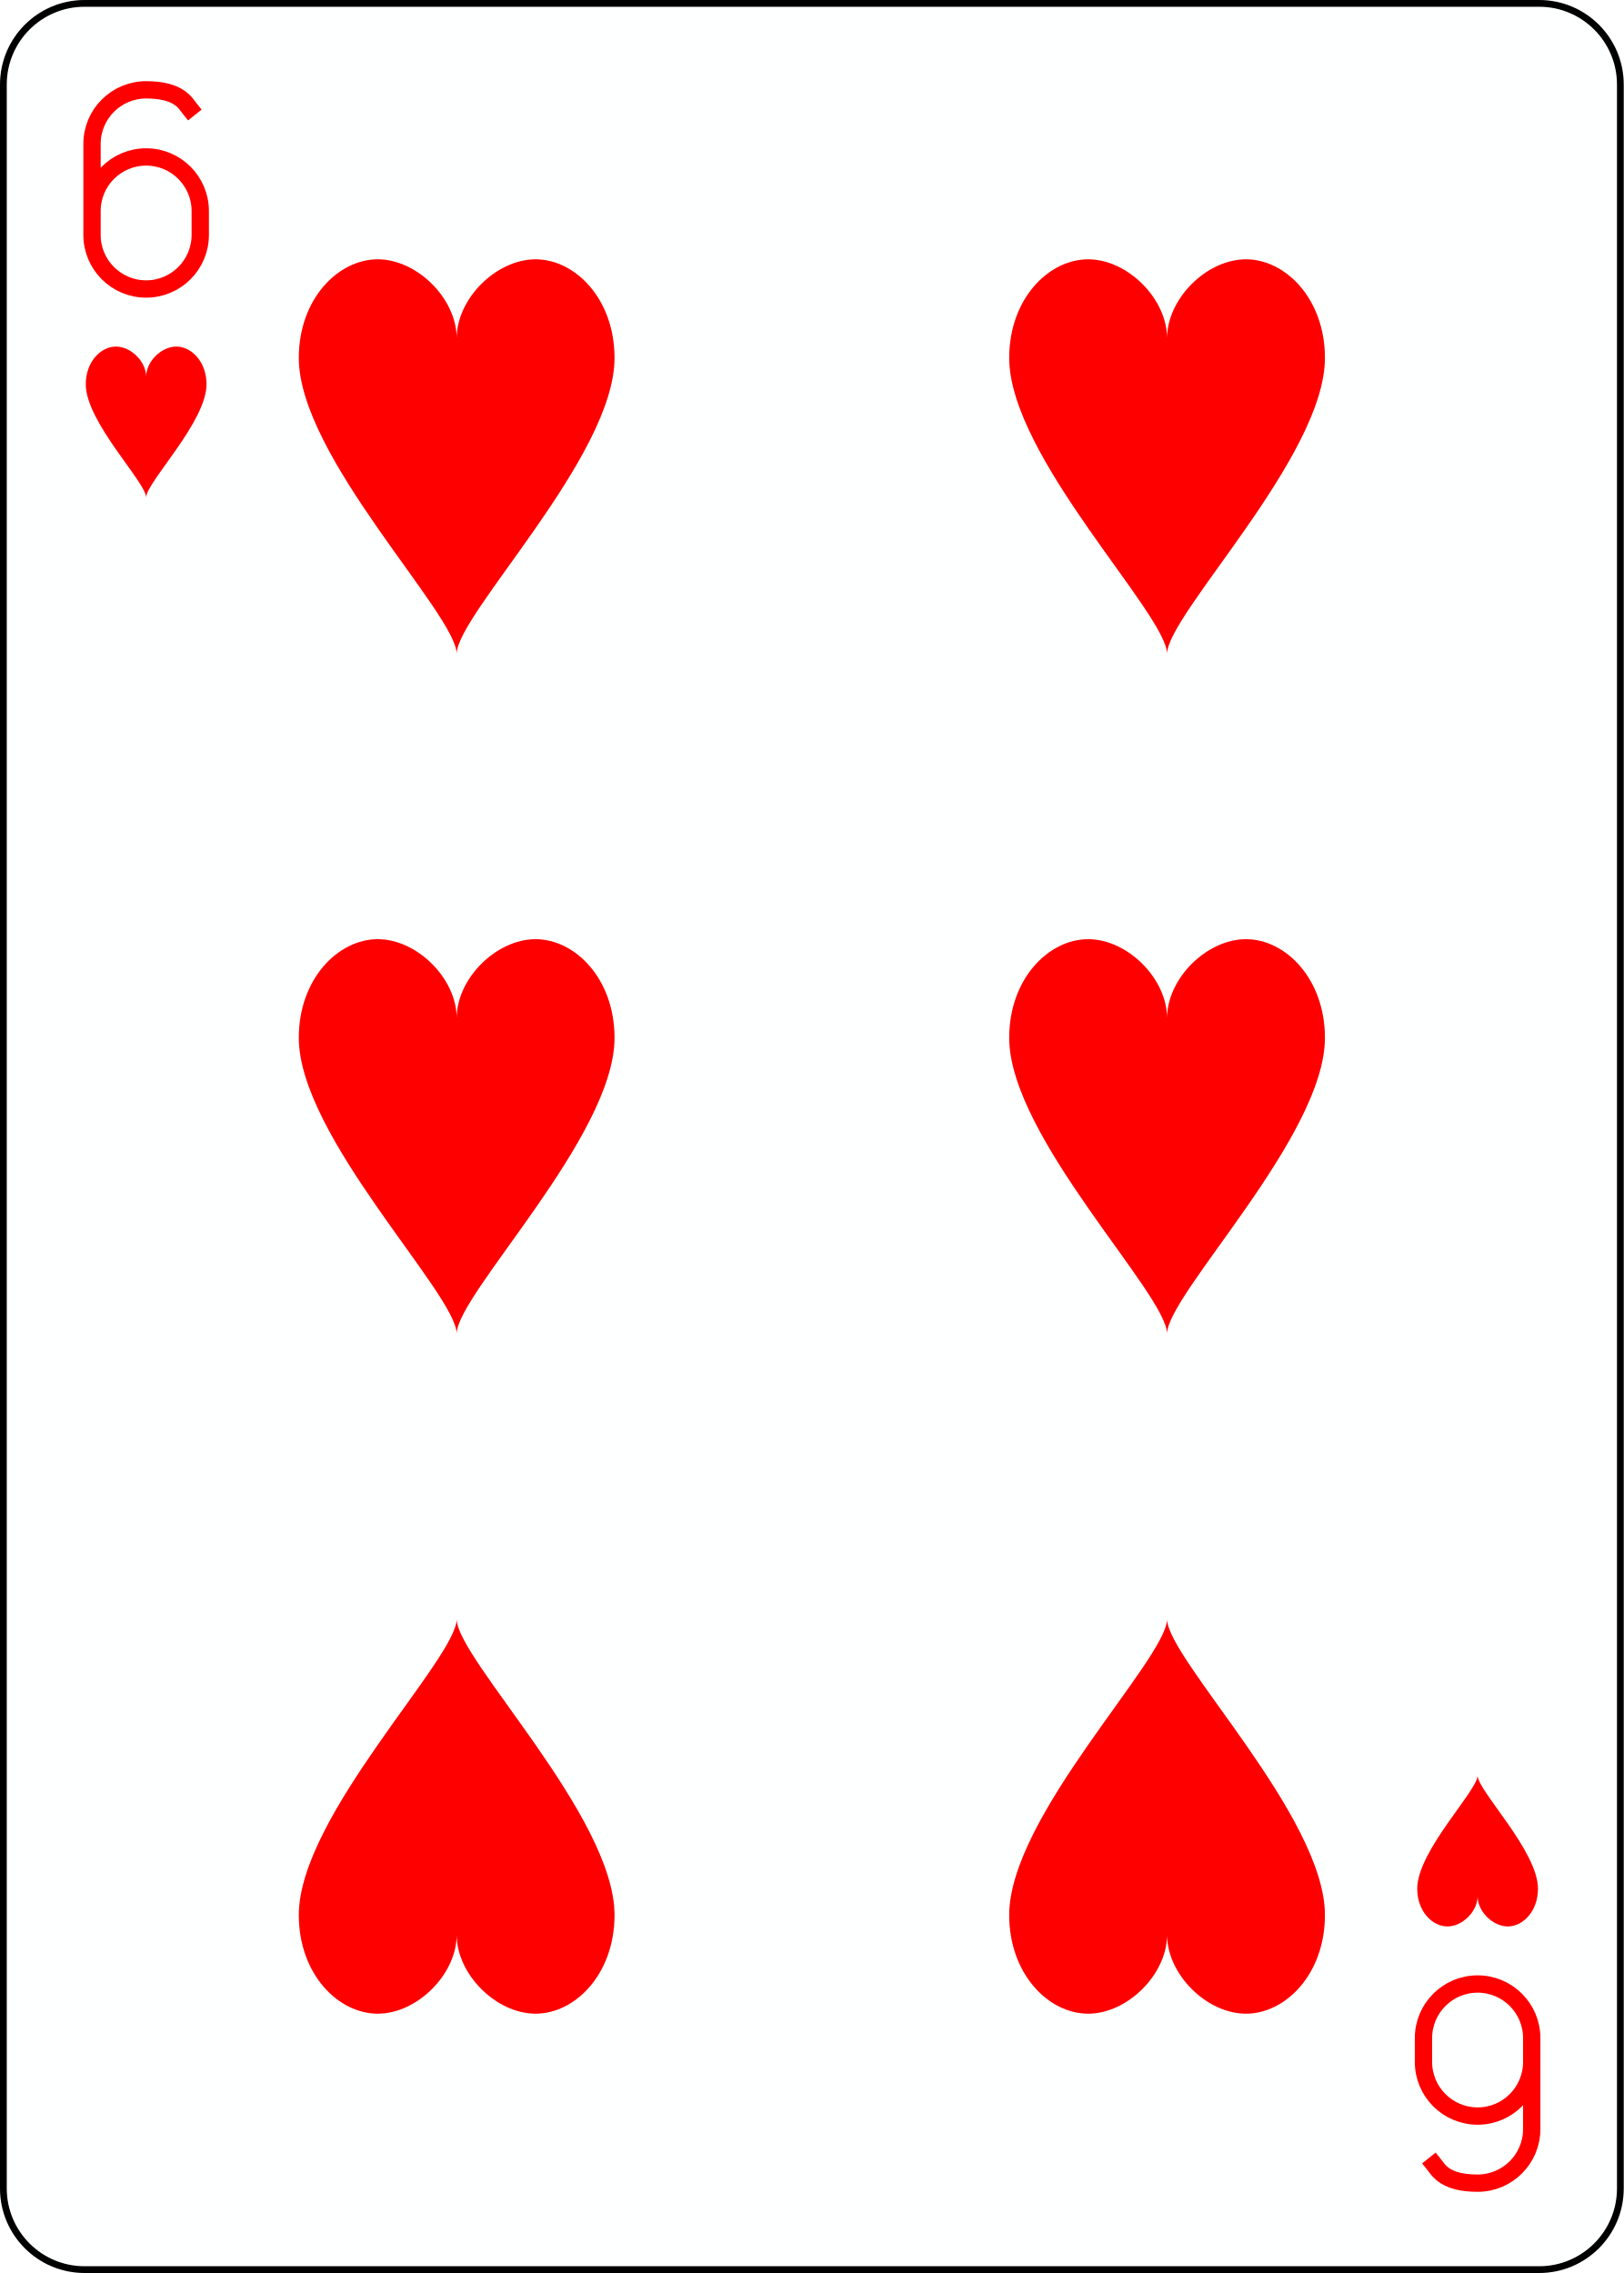
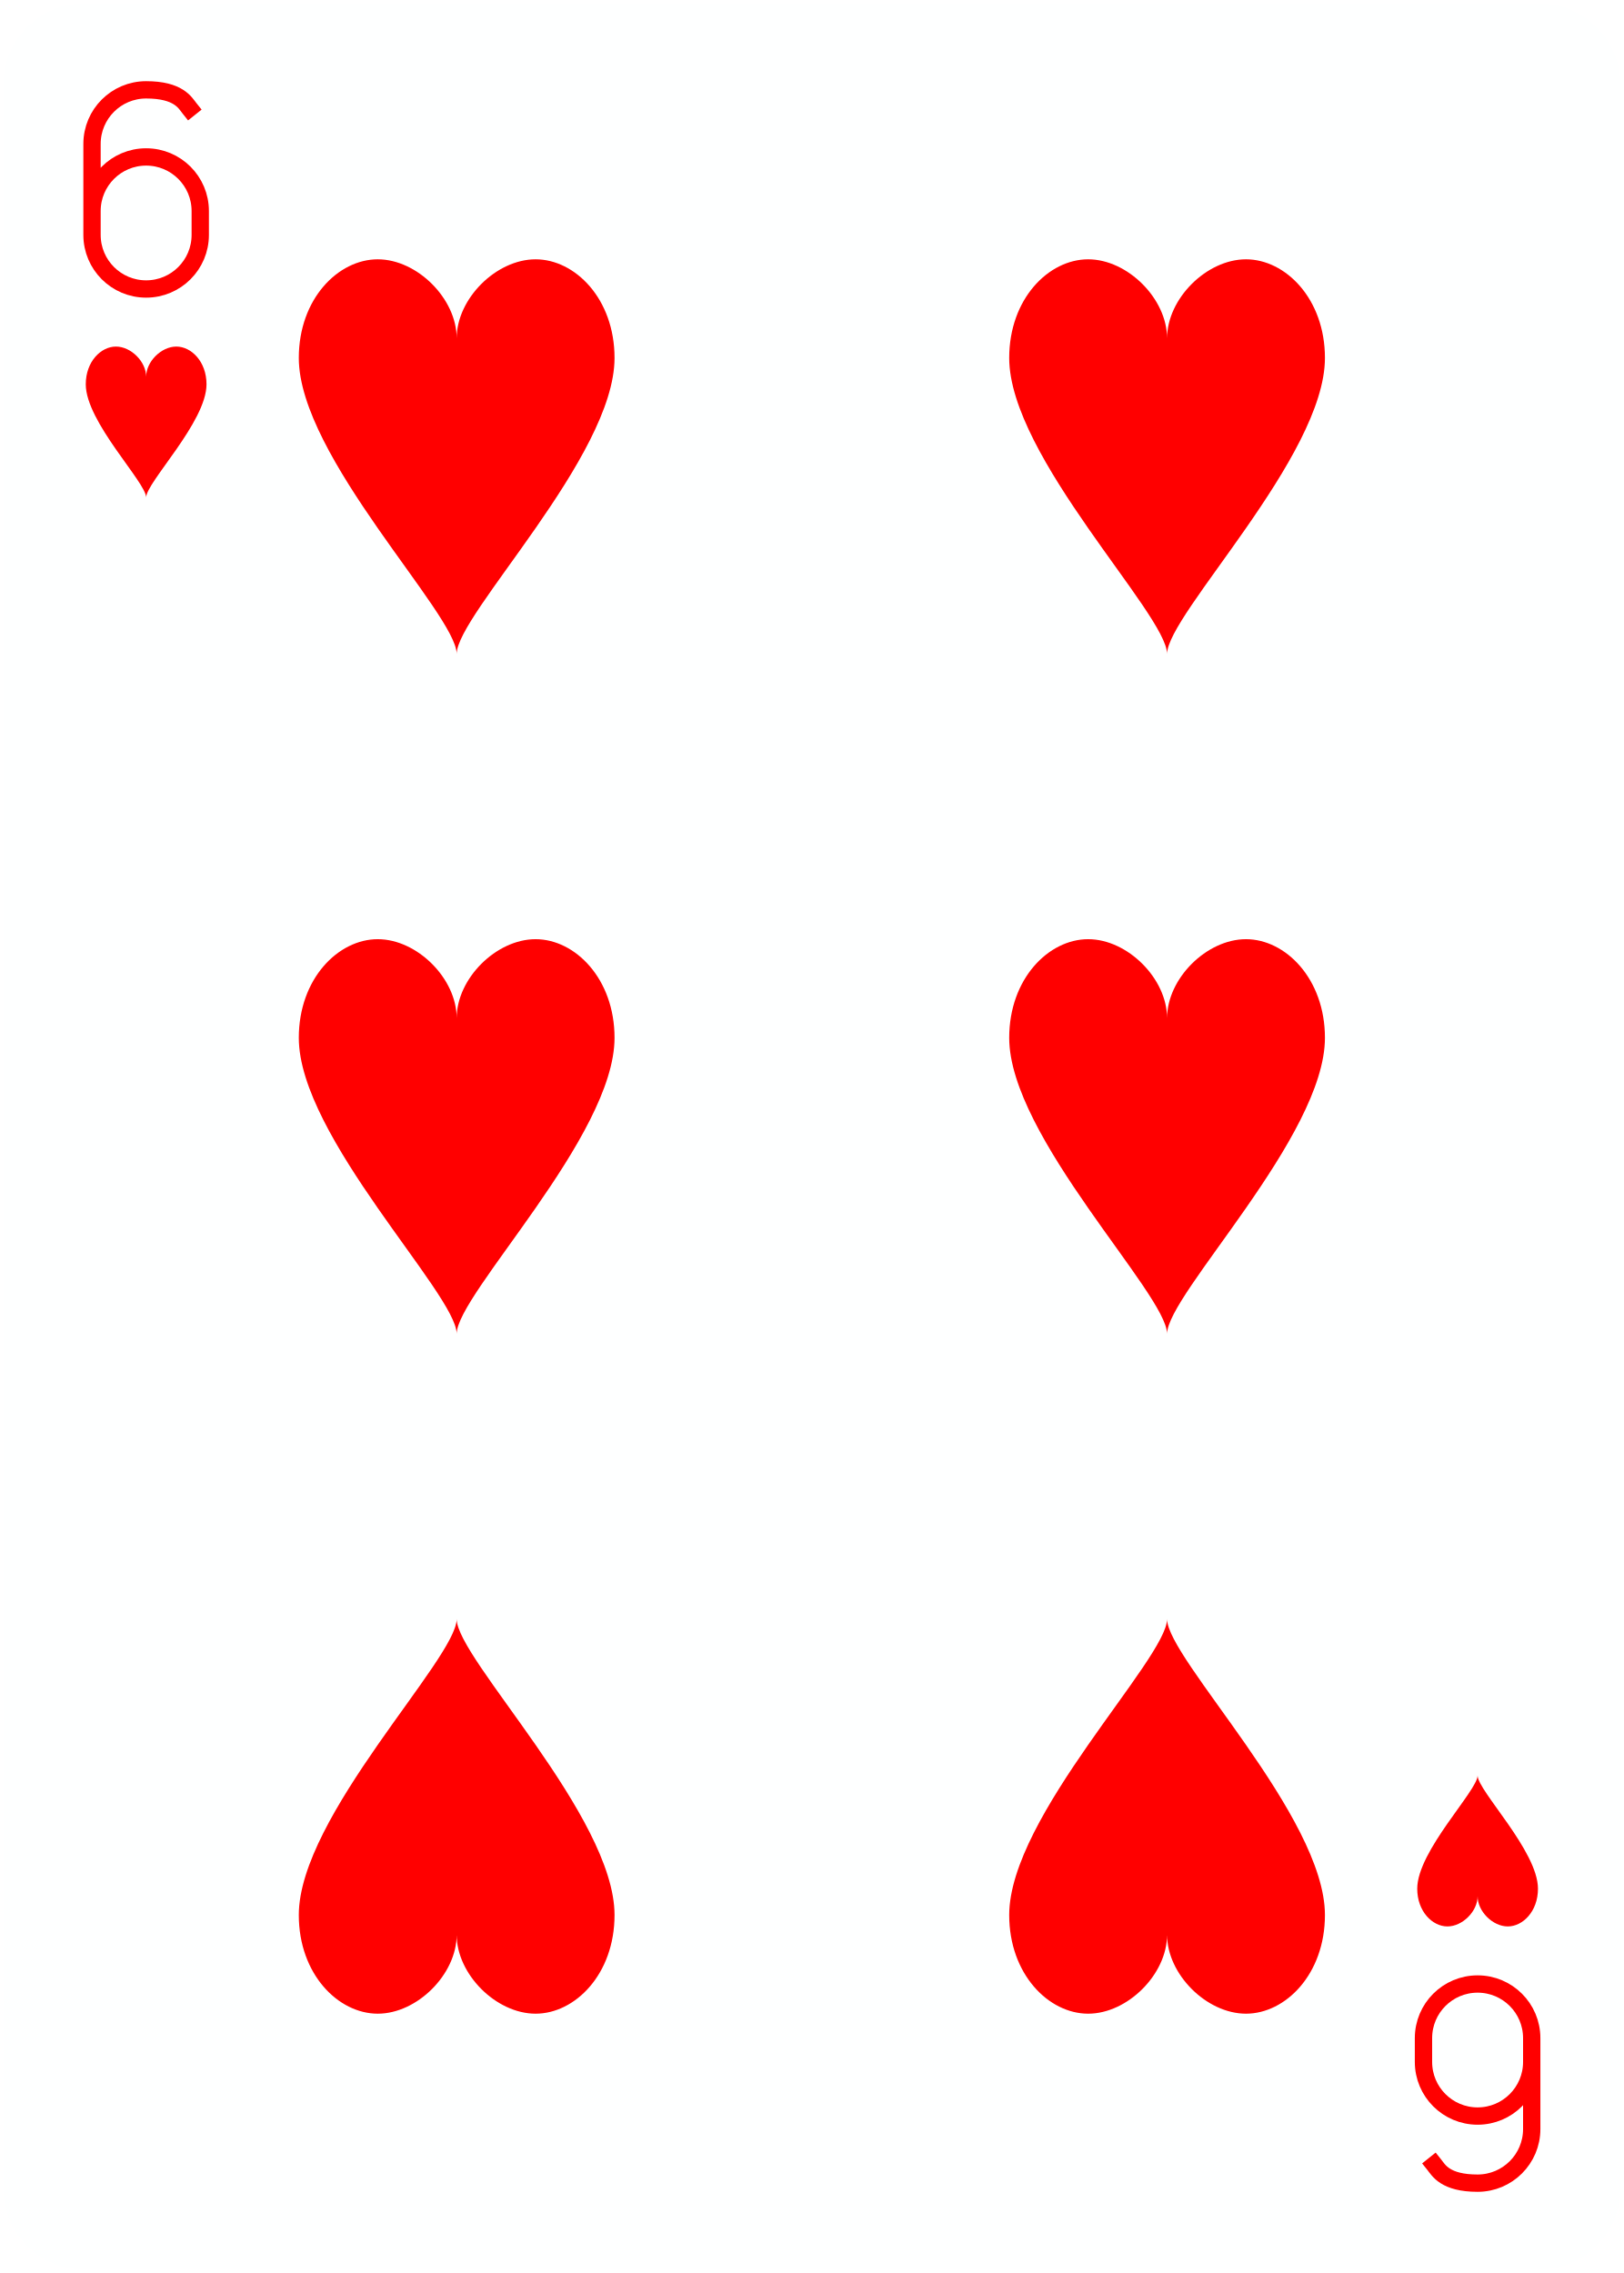
<svg xmlns="http://www.w3.org/2000/svg" xmlns:xlink="http://www.w3.org/1999/xlink" class="card" face="6H" height="3.5in" preserveAspectRatio="none" viewBox="-120 -168 240 336" width="2.5in">
  <symbol id="SH6" viewBox="-600 -600 1200 1200" preserveAspectRatio="xMinYMid">
    <path d="M0 -300C0 -400 100 -500 200 -500C300 -500 400 -400 400 -250C400 0 0 400 0 500C0 400 -400 0 -400 -250C-400 -400 -300 -500 -200 -500C-100 -500 0 -400 -0 -300Z" fill="red" />
  </symbol>
  <symbol id="VH6" viewBox="-500 -500 1000 1000" preserveAspectRatio="xMinYMid">
    <path d="M-250 100A250 250 0 0 1 250 100L250 210A250 250 0 0 1 -250 210L-250 -210A250 250 0 0 1 0 -460C150 -460 180 -400 200 -375" stroke="red" stroke-width="80" stroke-linecap="square" stroke-miterlimit="1.5" fill="none" />
  </symbol>
-   <rect width="239" height="335" x="-119.5" y="-167.5" rx="12" ry="12" fill="#feffff" stroke="black" />
+   <rect width="239" height="335" x="-119.5" y="-167.5" rx="12" ry="12" fill="#feffff" />
  <use xlink:href="#VH6" height="32" x="-114.4" y="-156" />
  <use xlink:href="#SH6" height="26.769" x="-111.784" y="-119" />
  <use xlink:href="#SH6" height="70" x="-87.501" y="-135.501" />
  <use xlink:href="#SH6" height="70" x="17.501" y="-135.501" />
  <use xlink:href="#SH6" height="70" x="-87.501" y="-35" />
  <use xlink:href="#SH6" height="70" x="17.501" y="-35" />
  <g transform="rotate(180)">
    <use xlink:href="#VH6" height="32" x="-114.4" y="-156" />
    <use xlink:href="#SH6" height="26.769" x="-111.784" y="-119" />
    <use xlink:href="#SH6" height="70" x="-87.501" y="-135.501" />
    <use xlink:href="#SH6" height="70" x="17.501" y="-135.501" />
  </g>
</svg>
